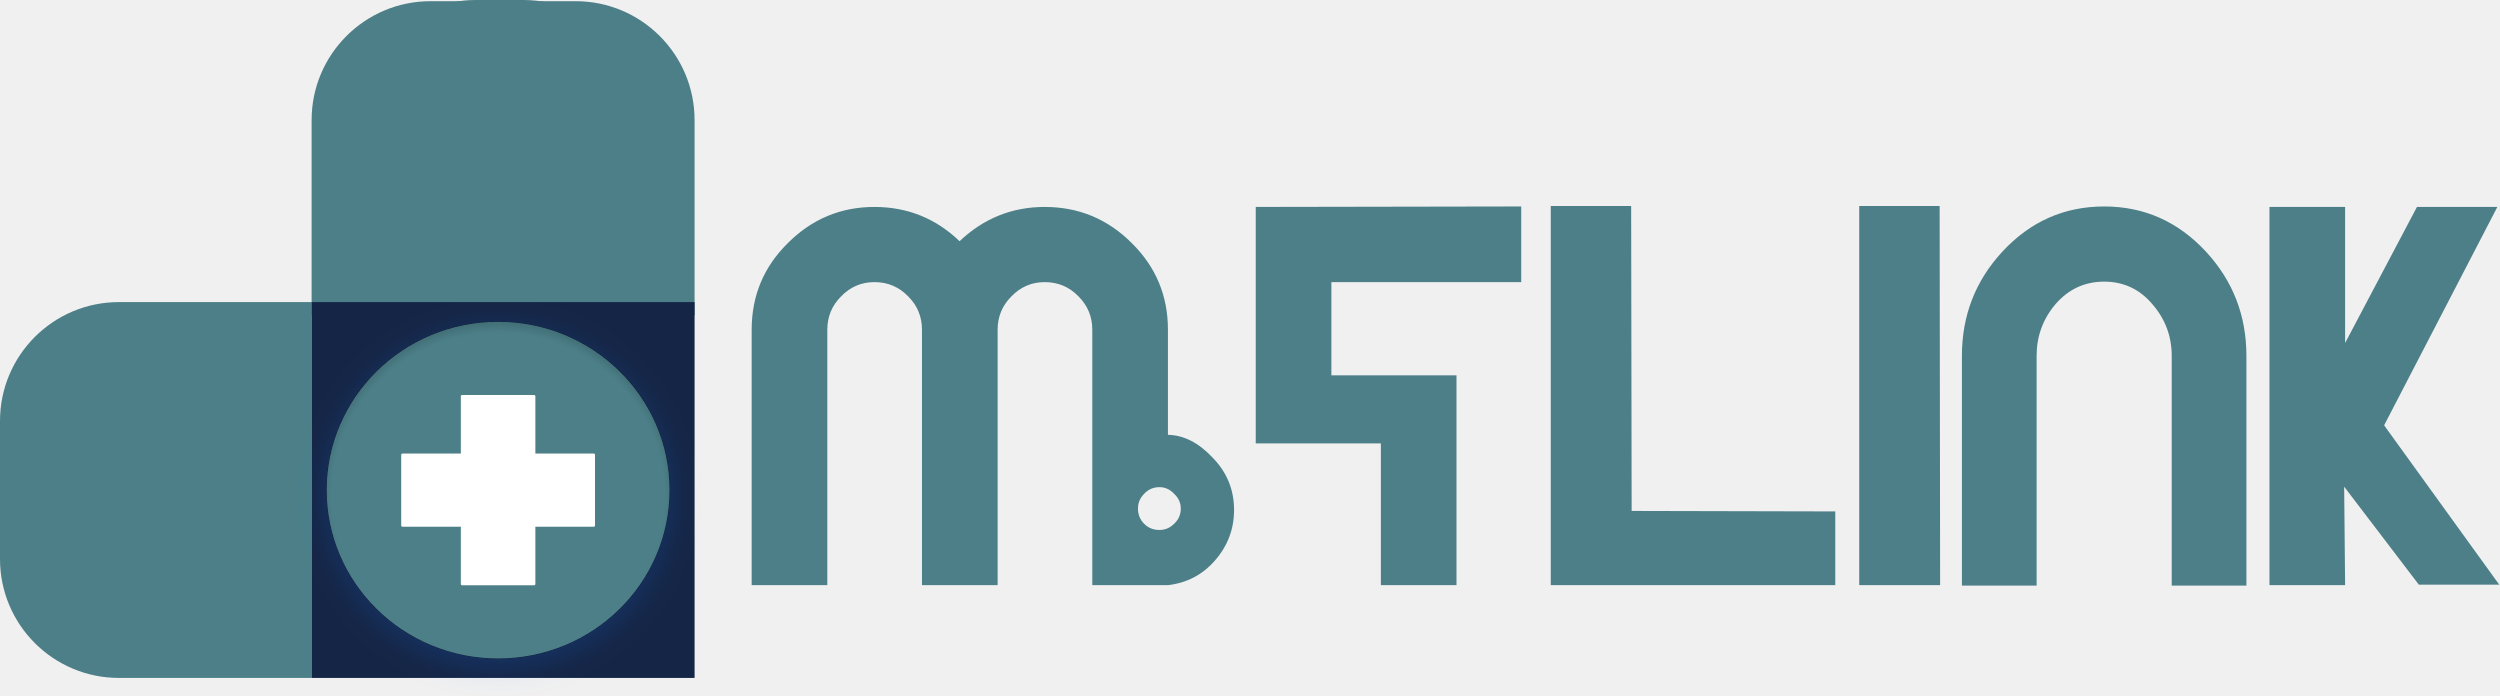
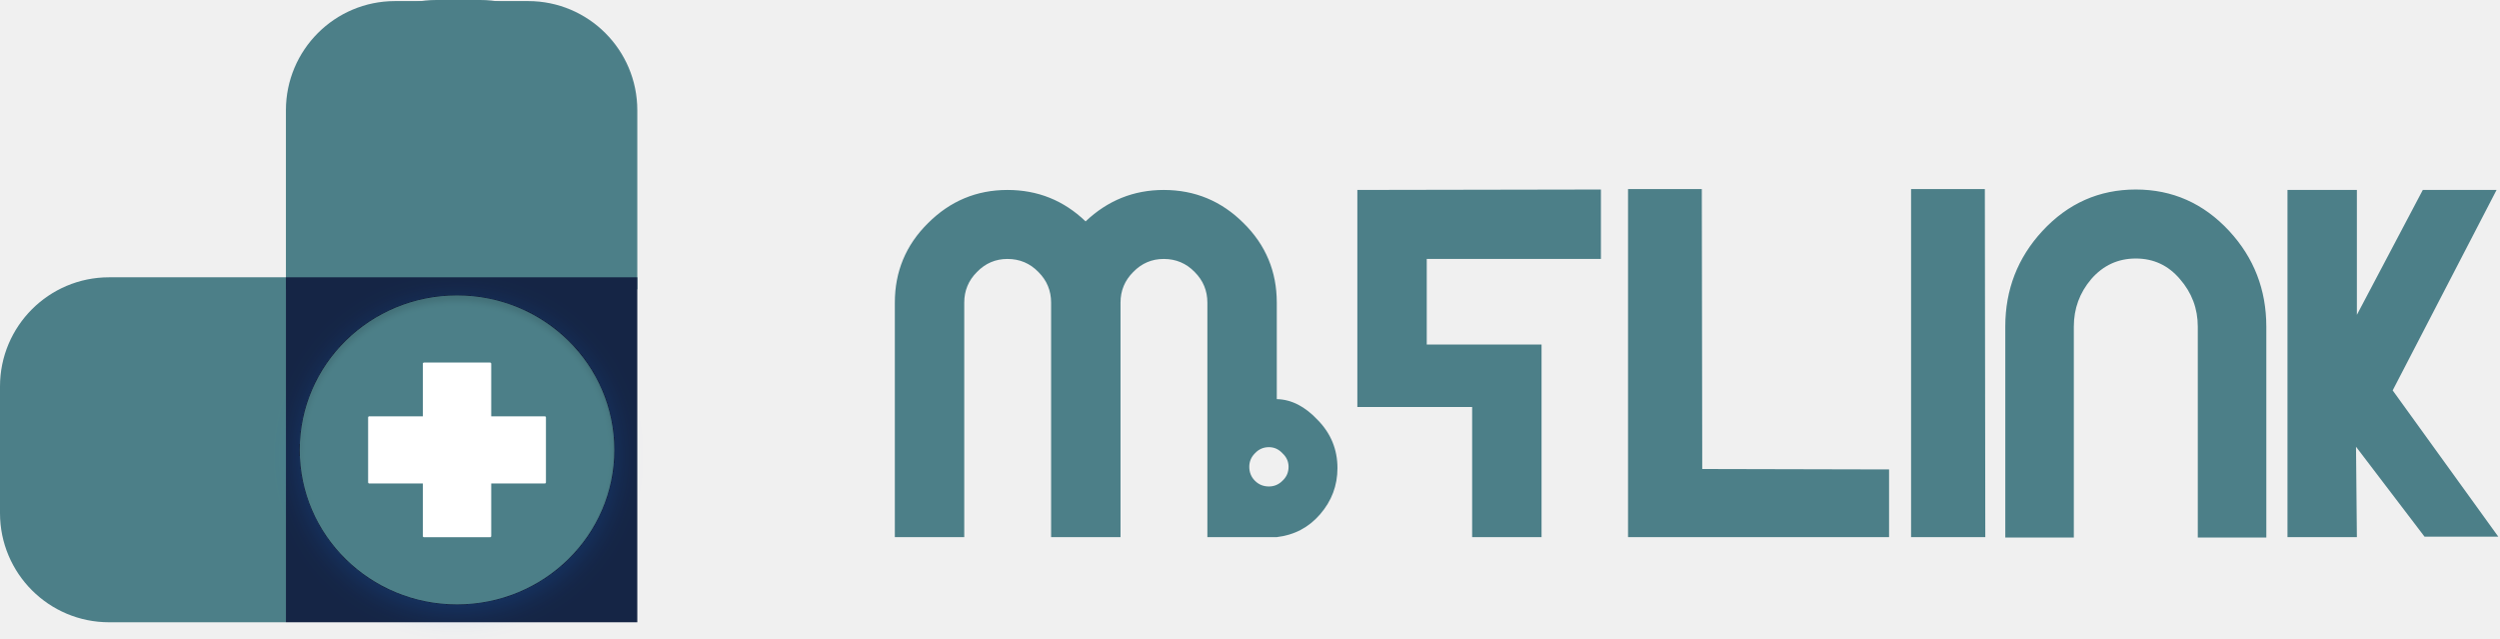
- <svg xmlns="http://www.w3.org/2000/svg" width="2102" height="585" viewBox="0 0 2102 585" fill="none">
-   <path d="M982 365.6C995.333 365.867 1007.87 372.267 1019.6 384.8C1031.6 397.067 1037.6 411.733 1037.6 428.8C1037.6 444.8 1032.27 458.933 1021.6 471.2C1011.2 483.2 998 490.133 982 492H918.4V277.2C918.4 266.267 914.533 256.933 906.8 249.2C899.067 241.2 889.6 237.2 878.4 237.2C867.467 237.2 858.133 241.2 850.4 249.2C842.667 256.933 838.8 266.267 838.8 277.2V492H775.2V277.2C775.2 266.267 771.333 256.933 763.6 249.2C755.867 241.2 746.4 237.2 735.2 237.2C724.267 237.2 714.933 241.2 707.2 249.2C699.467 256.933 695.6 266.267 695.6 277.2V492H632V277.2C632 248.667 642.133 224.4 662.4 204.4C682.667 184.133 706.933 174 735.2 174C762.933 174 786.8 183.6 806.8 202.8C827.067 183.6 850.933 174 878.4 174C906.933 174 931.333 184.133 951.6 204.4C971.867 224.4 982 248.667 982 277.2V365.6ZM974.8 445.6C979.6 445.6 983.733 443.867 987.2 440.4C990.933 436.933 992.8 432.667 992.8 427.6C992.8 422.8 990.933 418.667 987.2 415.2C983.733 411.467 979.6 409.6 974.8 409.6C969.733 409.6 965.467 411.467 962 415.2C958.533 418.667 956.8 422.8 956.8 427.6C956.8 432.667 958.533 436.933 962 440.4C965.467 443.867 969.733 445.6 974.8 445.6ZM1279.03 173.6V237.2H1119.43V315.6H1224.63V492H1161.03V372.8H1055.83V174L1279.03 173.6ZM1371.88 429.6L1543.08 430V492H1303.88V173.2H1371.48L1371.88 429.6ZM1631.25 492H1563.25V173.2H1630.85L1631.25 492ZM1769.18 236.8C1752.91 236.8 1739.31 243.067 1728.38 255.6C1717.71 268.133 1712.38 282.667 1712.38 299.2V492.4H1649.58V299.2C1649.58 265.333 1660.91 236.133 1683.58 211.6C1707.04 186.267 1735.58 173.6 1769.18 173.6C1802.78 173.6 1831.31 186.267 1854.78 211.6C1877.44 236.133 1888.78 265.333 1888.78 299.2V492.4H1825.98V299.2C1825.98 282.667 1820.51 268.133 1809.58 255.6C1798.91 243.067 1785.44 236.8 1769.18 236.8ZM1971.77 288.4L2032.17 174H2099.77L2004.57 357.6L2101.37 491.6H2033.77L1970.97 409.2L1971.77 492H1908.17V174H1971.77V288.4Z" fill="#4C7F88" />
+ <svg xmlns="http://www.w3.org/2000/svg" width="2290" height="585" viewBox="0 0 2290 585" fill="none">
+   <path d="M1170 365.6C1183.33 365.867 1195.87 372.267 1207.6 384.8C1219.6 397.067 1225.6 411.733 1225.6 428.8C1225.6 444.8 1220.27 458.933 1209.6 471.2C1199.2 483.2 1186 490.133 1170 492H1106.4V277.2C1106.4 266.267 1102.53 256.933 1094.8 249.2C1087.07 241.2 1077.6 237.2 1066.4 237.2C1055.47 237.2 1046.13 241.2 1038.4 249.2C1030.67 256.933 1026.8 266.267 1026.8 277.2V492H963.2V277.2C963.2 266.267 959.333 256.933 951.6 249.2C943.867 241.2 934.4 237.2 923.2 237.2C912.267 237.2 902.933 241.2 895.2 249.2C887.467 256.933 883.6 266.267 883.6 277.2V492H820V277.2C820 248.667 830.133 224.4 850.4 204.4C870.667 184.133 894.933 174 923.2 174C950.933 174 974.8 183.6 994.8 202.8C1015.07 183.6 1038.93 174 1066.4 174C1094.93 174 1119.33 184.133 1139.6 204.4C1159.87 224.4 1170 248.667 1170 277.2V365.6ZM1162.8 445.6C1167.6 445.6 1171.73 443.867 1175.2 440.4C1178.93 436.933 1180.8 432.667 1180.8 427.6C1180.8 422.8 1178.93 418.667 1175.2 415.2C1171.73 411.467 1167.6 409.6 1162.8 409.6C1157.73 409.6 1153.47 411.467 1150 415.2C1146.53 418.667 1144.8 422.8 1144.8 427.6C1144.8 432.667 1146.53 436.933 1150 440.4C1153.47 443.867 1157.73 445.6 1162.8 445.6ZM1467.03 173.6V237.2H1307.43V315.6H1412.63V492H1349.03V372.8H1243.83V174L1467.03 173.6ZM1559.88 429.6L1731.08 430V492H1491.88V173.2H1559.48L1559.88 429.6ZM1819.25 492H1751.25V173.2H1818.85L1819.25 492ZM1957.18 236.8C1940.91 236.8 1927.31 243.067 1916.38 255.6C1905.71 268.133 1900.38 282.667 1900.38 299.2V492.4H1837.58V299.2C1837.58 265.333 1848.91 236.133 1871.58 211.6C1895.04 186.267 1923.58 173.6 1957.18 173.6C1990.78 173.6 2019.31 186.267 2042.78 211.6C2065.44 236.133 2076.78 265.333 2076.78 299.2V492.4H2013.98V299.2C2013.98 282.667 2008.51 268.133 1997.58 255.6C1986.91 243.067 1973.44 236.8 1957.18 236.8ZM2159.77 288.4L2220.17 174H2287.77L2192.57 357.6L2289.37 491.6H2221.77L2158.97 409.2L2159.77 492H2096.17V174H2159.77V288.4Z" fill="#4C7F88" />
  <path d="M300 100C300 44.772 344.772 0 400 0H440C495.228 0 540 44.772 540 100V263H300V100Z" fill="#4C7F88" />
  <path d="M262 101C262 45.772 306.772 1 362 1H484C539.228 1 584 45.772 584 101V265H262V101Z" fill="#4C7F88" />
  <path d="M100 570C44.772 570 0 525.228 0 470L0 354C0 298.772 44.772 254 100 254H262V570H100Z" fill="#4C7F88" />
  <rect x="262" y="254" width="322" height="316" fill="#152545" />
  <g filter="url(#filter0_di_0_1)">
    <ellipse cx="418.808" cy="412.106" rx="144.147" ry="141.532" fill="#4C7F88" />
  </g>
  <rect x="387.471" y="332.111" width="62.671" height="159.99" rx="1.057" fill="white" />
  <rect x="500.283" y="381.339" width="61.535" height="162.949" rx="1.057" transform="rotate(90 500.283 381.339)" fill="white" />
  <defs>
    <filter id="filter0_di_0_1" x="248.999" y="250.315" width="339.617" height="334.387" filterUnits="userSpaceOnUse" color-interpolation-filters="sRGB">
      <feFlood flood-opacity="0" result="BackgroundImageFix" />
      <feColorMatrix in="SourceAlpha" type="matrix" values="0 0 0 0 0 0 0 0 0 0 0 0 0 0 0 0 0 0 127 0" result="hardAlpha" />
      <feOffset dy="5.402" />
      <feGaussianBlur stdDeviation="12.831" />
      <feComposite in2="hardAlpha" operator="out" />
      <feColorMatrix type="matrix" values="0 0 0 0 0.086 0 0 0 0 0.471 0 0 0 0 0.949 0 0 0 0.2 0" />
      <feBlend mode="normal" in2="BackgroundImageFix" result="effect1_dropShadow_0_1" />
      <feBlend mode="normal" in="SourceGraphic" in2="effect1_dropShadow_0_1" result="shape" />
      <feColorMatrix in="SourceAlpha" type="matrix" values="0 0 0 0 0 0 0 0 0 0 0 0 0 0 0 0 0 0 127 0" result="hardAlpha" />
      <feOffset dy="5.402" />
      <feGaussianBlur stdDeviation="2.701" />
      <feComposite in2="hardAlpha" operator="arithmetic" k2="-1" k3="1" />
      <feColorMatrix type="matrix" values="0 0 0 0 0 0 0 0 0 0 0 0 0 0 0 0 0 0 0.12 0" />
      <feBlend mode="normal" in2="shape" result="effect2_innerShadow_0_1" />
    </filter>
  </defs>
</svg>
